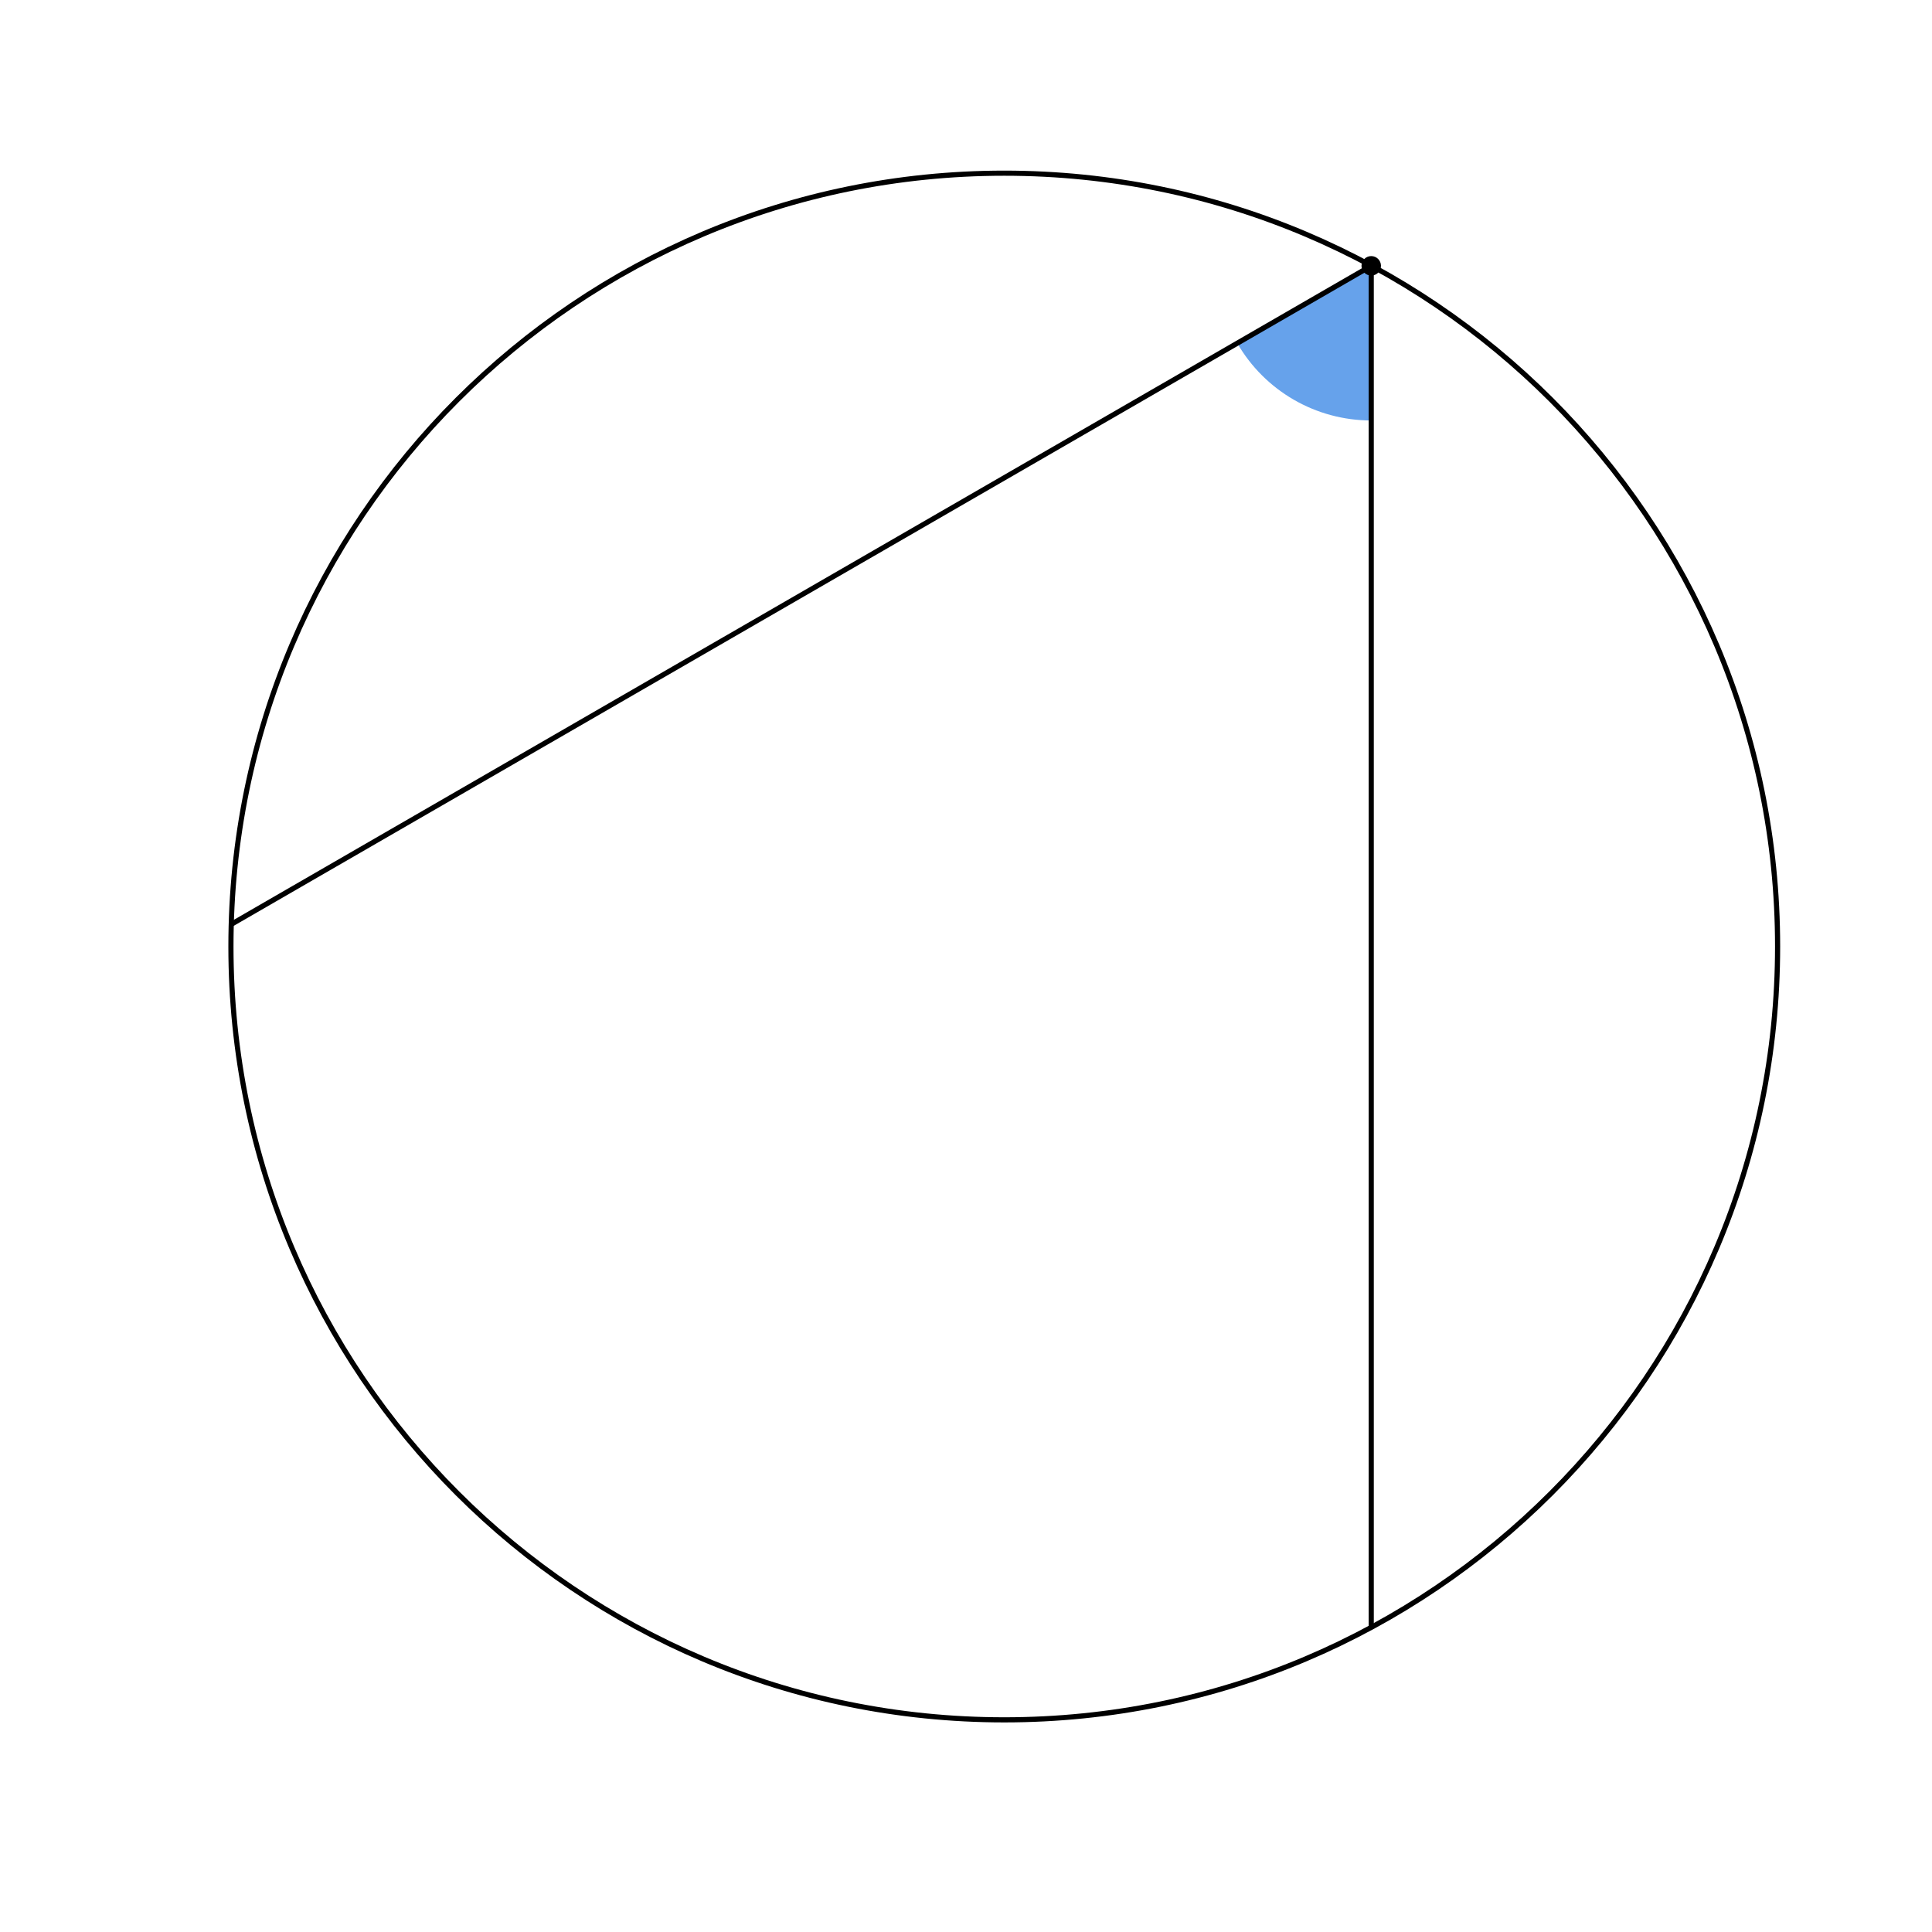
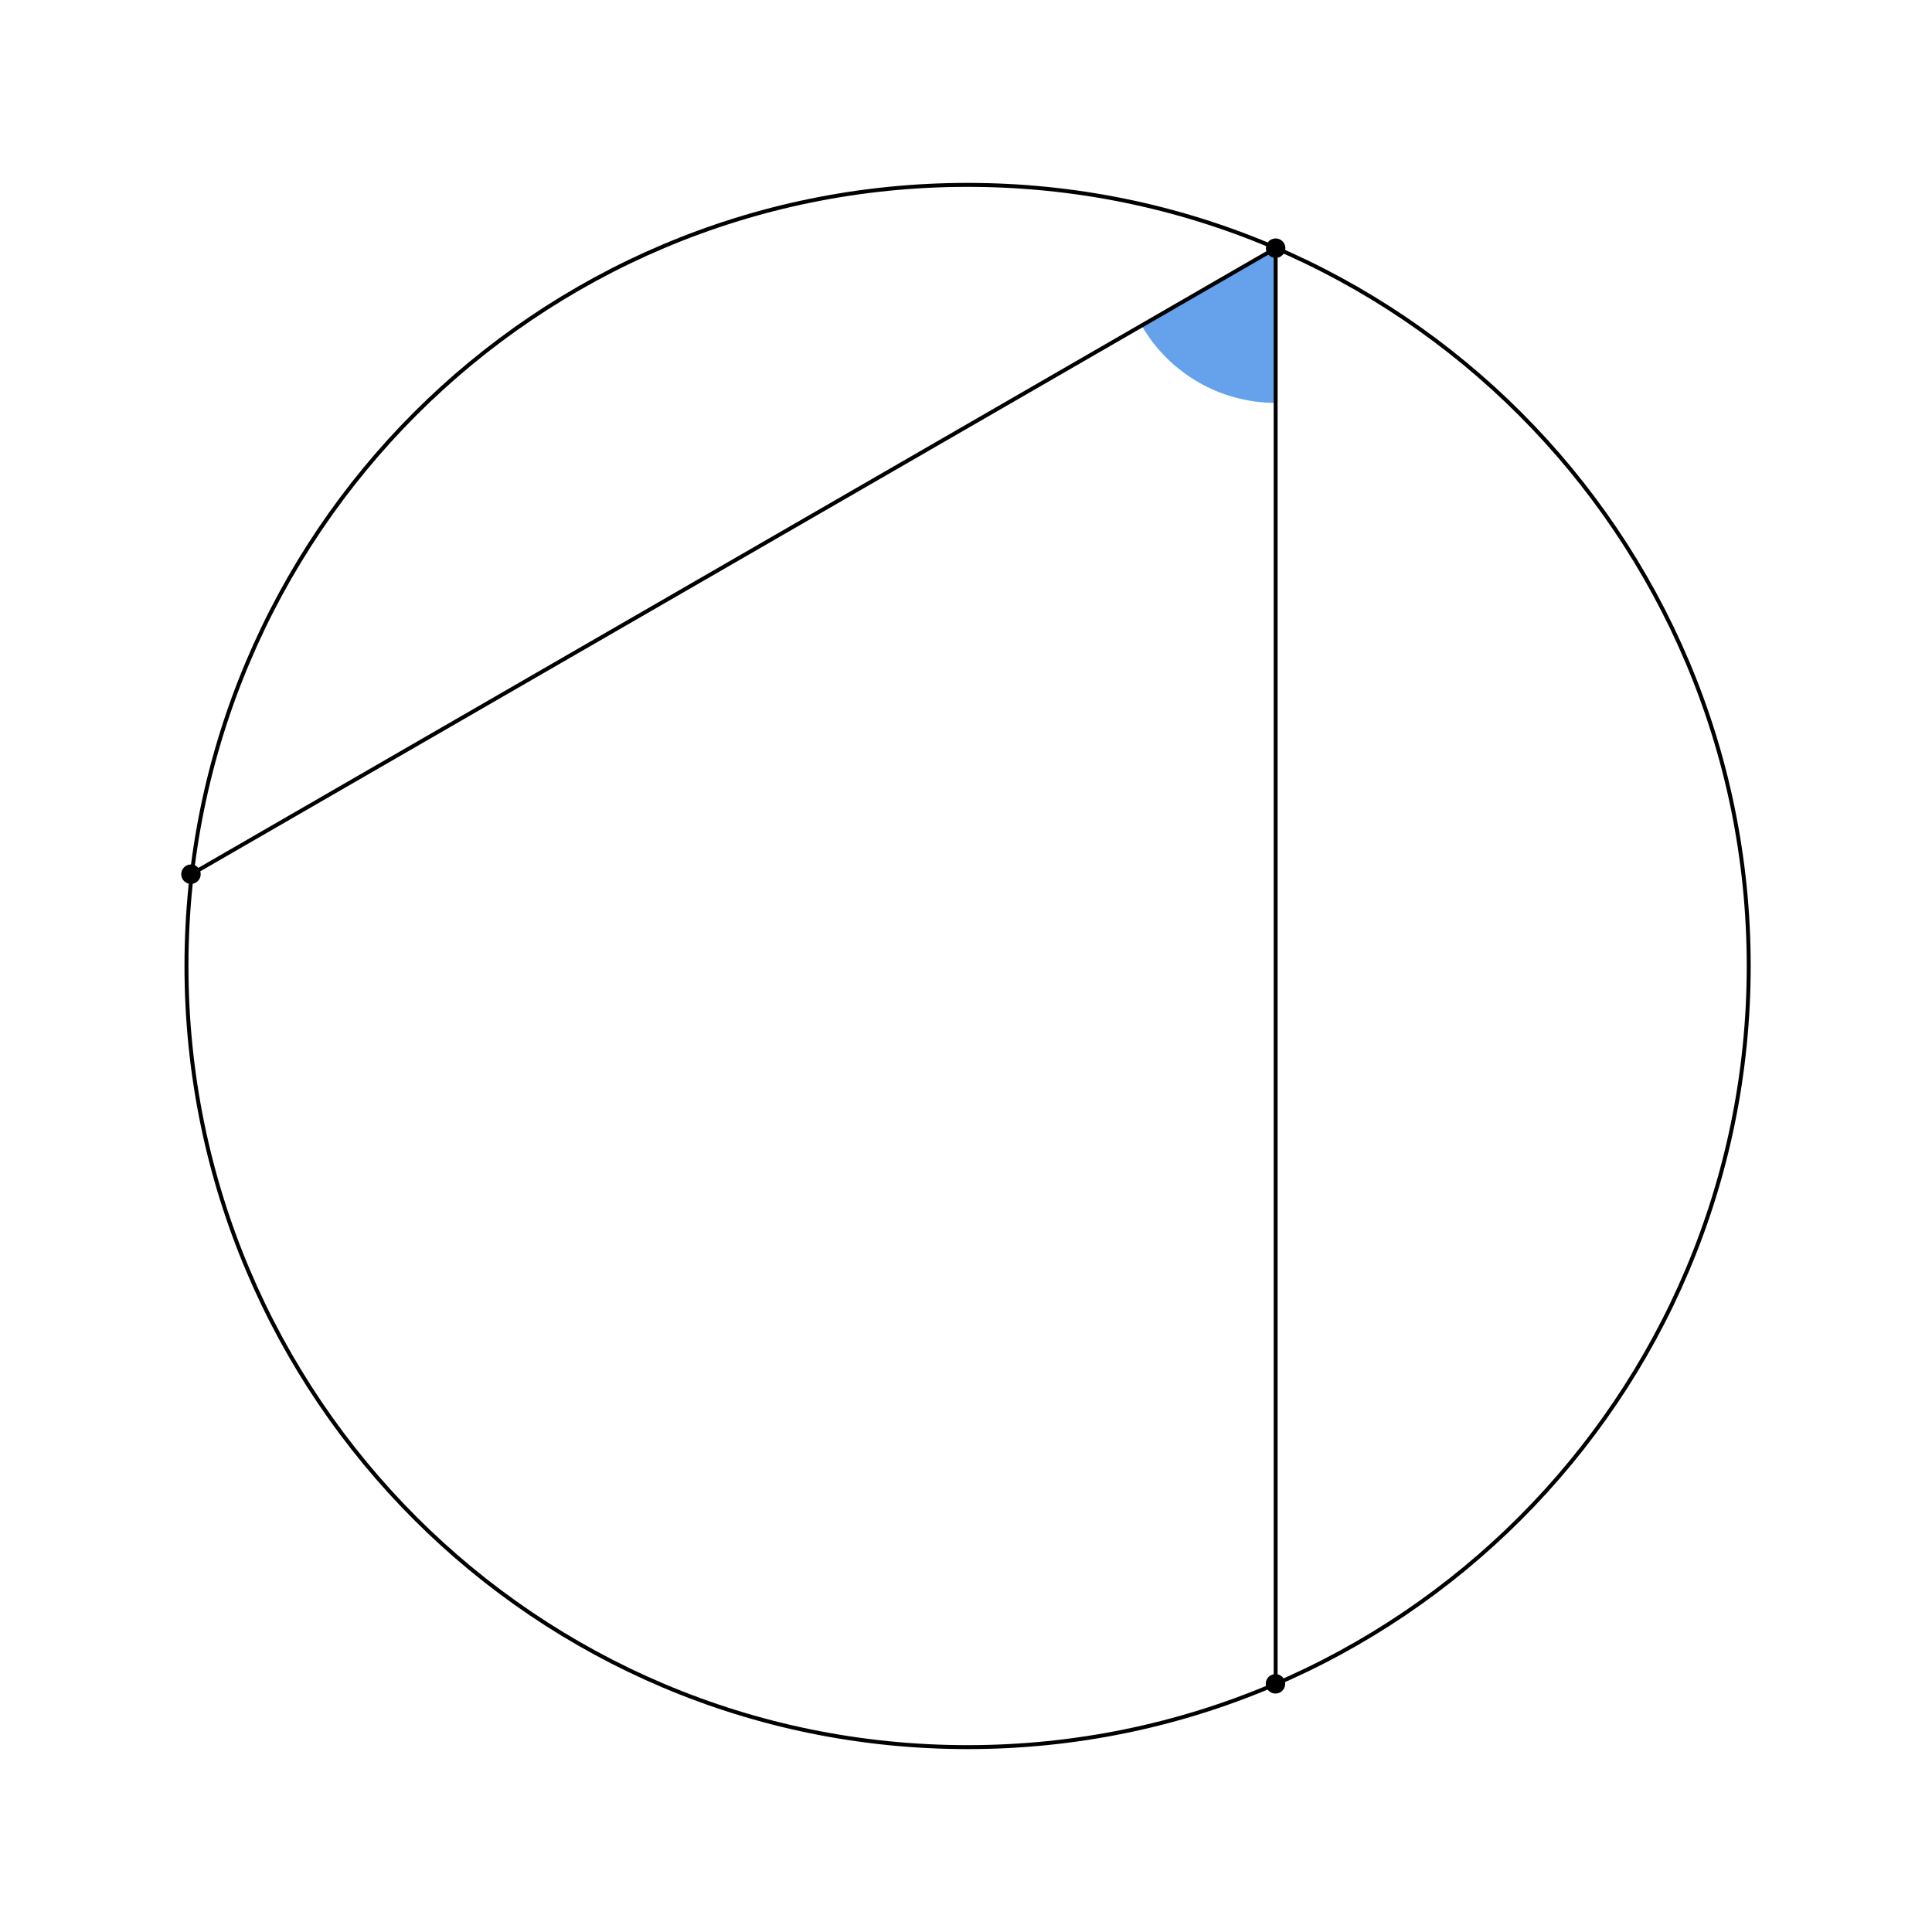
<svg xmlns="http://www.w3.org/2000/svg" width="123.667" height="123.667" viewBox="0 0 32.72 32.72">
-   <g transform="translate(-20.57 -80.825)">
-     <path style="fill:#26a269;stroke-width:.265;stroke-linecap:round;stroke-linejoin:round" d="M-14.618 116.588h32.72v32.72h-32.72zM55.758 116.588h32.72v32.72h-32.72zM55.758 80.825h32.72v32.72h-32.72zM90.946 80.825h32.72v32.72h-32.72zM20.57 116.588h32.72v32.72H20.57z" />
-     <circle style="fill:none;fill-opacity:.32;stroke:#000;stroke-width:.087;stroke-linecap:round;stroke-linejoin:round;stroke-dasharray:none;stroke-opacity:1" cx="37.578" cy="96.855" r="13.097" />
-     <path style="fill:#62a0ea;fill-opacity:.971;stroke-width:.003;stroke-linecap:round;stroke-linejoin:round;stroke-opacity:0" d="m43.791 87.946.002-2.62-2.27 1.31a2.62 2.62 0 0 0 2.268 1.31z" />
-     <path style="fill:none;stroke:#000;stroke-width:.087px;stroke-linecap:butt;stroke-linejoin:miter;stroke-opacity:1" d="m24.481 96.482 19.312-11.155v23.056" />
-     <circle style="fill:#000;fill-opacity:1;stroke:none;stroke-width:.034;stroke-linecap:round;stroke-linejoin:round;stroke-dasharray:none;stroke-opacity:1" cx="43.793" cy="85.327" r=".165" />
-     <g transform="matrix(.33 0 0 .33 -44.516 58.107)">
-       <path style="fill:#62a0ea;fill-opacity:.971;stroke-width:.009;stroke-linecap:round;stroke-linejoin:round;stroke-opacity:0" d="m144.143 111.681-3.969 6.874h7.938a7.938 7.938 0 0 0-3.97-6.874zM136.205 125.43l3.97-6.875h-7.938a7.938 7.938 0 0 0 3.968 6.874z" />
-       <path style="fill:none;stroke:#000;stroke-width:.264px;stroke-linecap:butt;stroke-linejoin:miter;stroke-opacity:1" d="m120.33 152.926 39.688-68.741M100.487 118.555h79.375" />
-       <circle style="fill:#000;fill-opacity:1;stroke:none;stroke-width:.102;stroke-linecap:round;stroke-linejoin:round;stroke-dasharray:none;stroke-opacity:1" cx="140.174" cy="118.555" r=".5" />
-     </g>
-     <path style="fill:#62a0ea;fill-opacity:.971;stroke-width:.003;stroke-linecap:round;stroke-linejoin:round;stroke-opacity:0" d="m.538 135.048-1.31 2.269h2.62a2.62 2.62 0 0 0-1.31-2.269z" />
-     <path style="fill:#62a0ea;fill-opacity:1;stroke-width:.003;stroke-linecap:round;stroke-linejoin:round;stroke-opacity:0" d="m2.954 130.849 1.31-2.268h-2.62a2.62 2.62 0 0 0 1.31 2.268z" />
-     <path style="fill:none;stroke:#000;stroke-width:.087px;stroke-linecap:butt;stroke-linejoin:miter;stroke-opacity:1" d="M-11.355 128.58h26.194M-4.807 144.29 8.29 121.607M-11.355 137.317h26.194" />
-     <circle style="fill:#000;fill-opacity:1;stroke:none;stroke-width:.034;stroke-linecap:round;stroke-linejoin:round;stroke-dasharray:none;stroke-opacity:1" cx="4.264" cy="128.581" r=".165" />
-     <circle style="fill:#000;fill-opacity:1;stroke:none;stroke-width:.034;stroke-linecap:round;stroke-linejoin:round;stroke-dasharray:none;stroke-opacity:1" cx="-.772" cy="137.317" r=".165" />
-     <path style="fill:#cdab8f;fill-opacity:1;stroke:none;stroke-width:.198;stroke-linecap:round;stroke-linejoin:round;stroke-dasharray:none;stroke-opacity:1" d="M41.72 129.89a2.62 2.62 0 0 0 .351-1.31h-2.619l-1.31 2.269a2.62 2.62 0 0 0 3.578-.959z" />
-     <path style="fill:#62a0ea;fill-opacity:.971;stroke-width:.003;stroke-linecap:round;stroke-linejoin:round;stroke-opacity:0" d="m35.726 135.048-1.31 2.269h2.62a2.62 2.62 0 0 0-1.31-2.269z" />
-     <path style="fill:none;stroke:#000;stroke-width:.087px;stroke-linecap:butt;stroke-linejoin:miter;stroke-opacity:1" d="M23.833 128.58h26.194M30.381 144.29l13.097-22.684M23.833 137.317h26.194" />
-     <circle style="fill:#000;fill-opacity:1;stroke:none;stroke-width:.034;stroke-linecap:round;stroke-linejoin:round;stroke-dasharray:none;stroke-opacity:1" cx="39.452" cy="128.581" r=".165" />
-     <circle style="fill:#000;fill-opacity:1;stroke:none;stroke-width:.034;stroke-linecap:round;stroke-linejoin:round;stroke-dasharray:none;stroke-opacity:1" cx="34.416" cy="137.317" r=".165" />
-     <g transform="translate(-39.89 15.226)">
-       <path style="fill:#cdab8f;fill-opacity:1;stroke:none;stroke-width:.198;stroke-linecap:round;stroke-linejoin:round;stroke-dasharray:none;stroke-opacity:1" d="M109.74 116.413a2.62 2.62 0 0 0-.352 1.31h2.62l1.31-2.269a2.62 2.62 0 0 0-3.579.959z" />
-       <path style="fill:#62a0ea;fill-opacity:.971;stroke-width:.003;stroke-linecap:round;stroke-linejoin:round;stroke-opacity:0" d="m113.317 115.454-1.31 2.269h2.62a2.62 2.62 0 0 0-1.31-2.269z" />
-       <path style="fill:none;stroke:#000;stroke-width:.087px;stroke-linecap:butt;stroke-linejoin:miter;stroke-opacity:1" d="m105.46 129.065 13.096-22.685M98.91 117.723h26.194" />
-       <circle style="fill:#000;fill-opacity:1;stroke:none;stroke-width:.034;stroke-linecap:round;stroke-linejoin:round;stroke-dasharray:none;stroke-opacity:1" cx="112.008" cy="117.723" r=".165" />
-     </g>
-     <g transform="matrix(.33 0 0 .33 31.155 62.163)">
-       <path style="fill:#62a0ea;fill-opacity:.971;stroke-width:.009;stroke-linecap:round;stroke-linejoin:round;stroke-opacity:0" d="m120.48 112.49-3.968 6.874h7.937a7.938 7.938 0 0 0-3.969-6.874zM135.74 86.017l-3.969 6.874h7.938a7.938 7.938 0 0 0-3.969-6.874z" />
-       <path style="fill:none;stroke:#000;stroke-width:.264px;stroke-linecap:butt;stroke-linejoin:miter;stroke-opacity:1" d="M84.441 92.891h79.375M104.285 140.498l39.687-68.74M84.441 119.364h79.375" />
-       <circle style="fill:#000;fill-opacity:1;stroke:none;stroke-width:.102;stroke-linecap:round;stroke-linejoin:round;stroke-dasharray:none;stroke-opacity:1" cx="116.512" cy="119.364" r=".5" />
-       <circle style="fill:#000;fill-opacity:1;stroke:none;stroke-width:.102;stroke-linecap:round;stroke-linejoin:round;stroke-dasharray:none;stroke-opacity:1" cx="131.771" cy="92.891" r=".5" />
-     </g>
-     <g transform="translate(-.212 1.31)">
-       <circle style="fill:none;fill-opacity:.32;stroke:#000;stroke-width:.087;stroke-linecap:round;stroke-linejoin:round;stroke-dasharray:none;stroke-opacity:1" cx="107.517" cy="95.876" r="13.097" />
-       <path style="fill:#62a0ea;fill-opacity:1;stroke:none;stroke-width:.198;stroke-linecap:round;stroke-linejoin:round;stroke-dasharray:none;stroke-opacity:1" d="M109.786 97.185a2.62 2.62 0 0 0 .35-1.31h-2.619l-1.31 2.27a2.62 2.62 0 0 0 3.579-.96z" />
-       <path style="fill:none;stroke:#000;stroke-width:.087px;stroke-linecap:butt;stroke-linejoin:miter;stroke-opacity:1" d="m100.969 107.218 6.548-11.342h13.097" />
-       <circle style="fill:#000;fill-opacity:1;stroke:none;stroke-width:.034;stroke-linecap:round;stroke-linejoin:round;stroke-dasharray:none;stroke-opacity:1" cx="107.517" cy="95.876" r=".165" />
-     </g>
+   <g transform="translate(-31.286 -24.325)">
+     <path style="fill:#62a0ea;fill-opacity:.971;stroke-width:.003;stroke-linecap:round;stroke-linejoin:round;stroke-opacity:0" d="m52.888 31.148.002-2.62-2.27 1.31a2.62 2.62 0 0 0 2.268 1.31z" />
+     <circle style="fill:none;fill-opacity:.388;stroke:#000;stroke-width:.067;stroke-linecap:round;stroke-linejoin:round;stroke-dasharray:none;stroke-opacity:1" cx="47.673" cy="40.685" r="13.229" />
+     <path style="fill:none;stroke:#000;stroke-width:.067;stroke-linecap:butt;stroke-linejoin:miter;stroke-dasharray:none;stroke-opacity:1" d="M34.537 39.124 52.89 28.528v24.314" />
+     <circle style="fill:#000;fill-opacity:1;stroke:none;stroke-width:.034;stroke-linecap:round;stroke-linejoin:round;stroke-dasharray:none;stroke-opacity:1" cx="52.89" cy="28.528" r=".165" />
+     <circle style="fill:#000;fill-opacity:1;stroke:none;stroke-width:.034;stroke-linecap:round;stroke-linejoin:round;stroke-dasharray:none;stroke-opacity:1" cx="34.52" cy="39.13" r=".165" />
+     <circle style="fill:#000;fill-opacity:1;stroke:none;stroke-width:.034;stroke-linecap:round;stroke-linejoin:round;stroke-dasharray:none;stroke-opacity:1" cx="52.887" cy="52.842" r=".165" />
  </g>
</svg>
